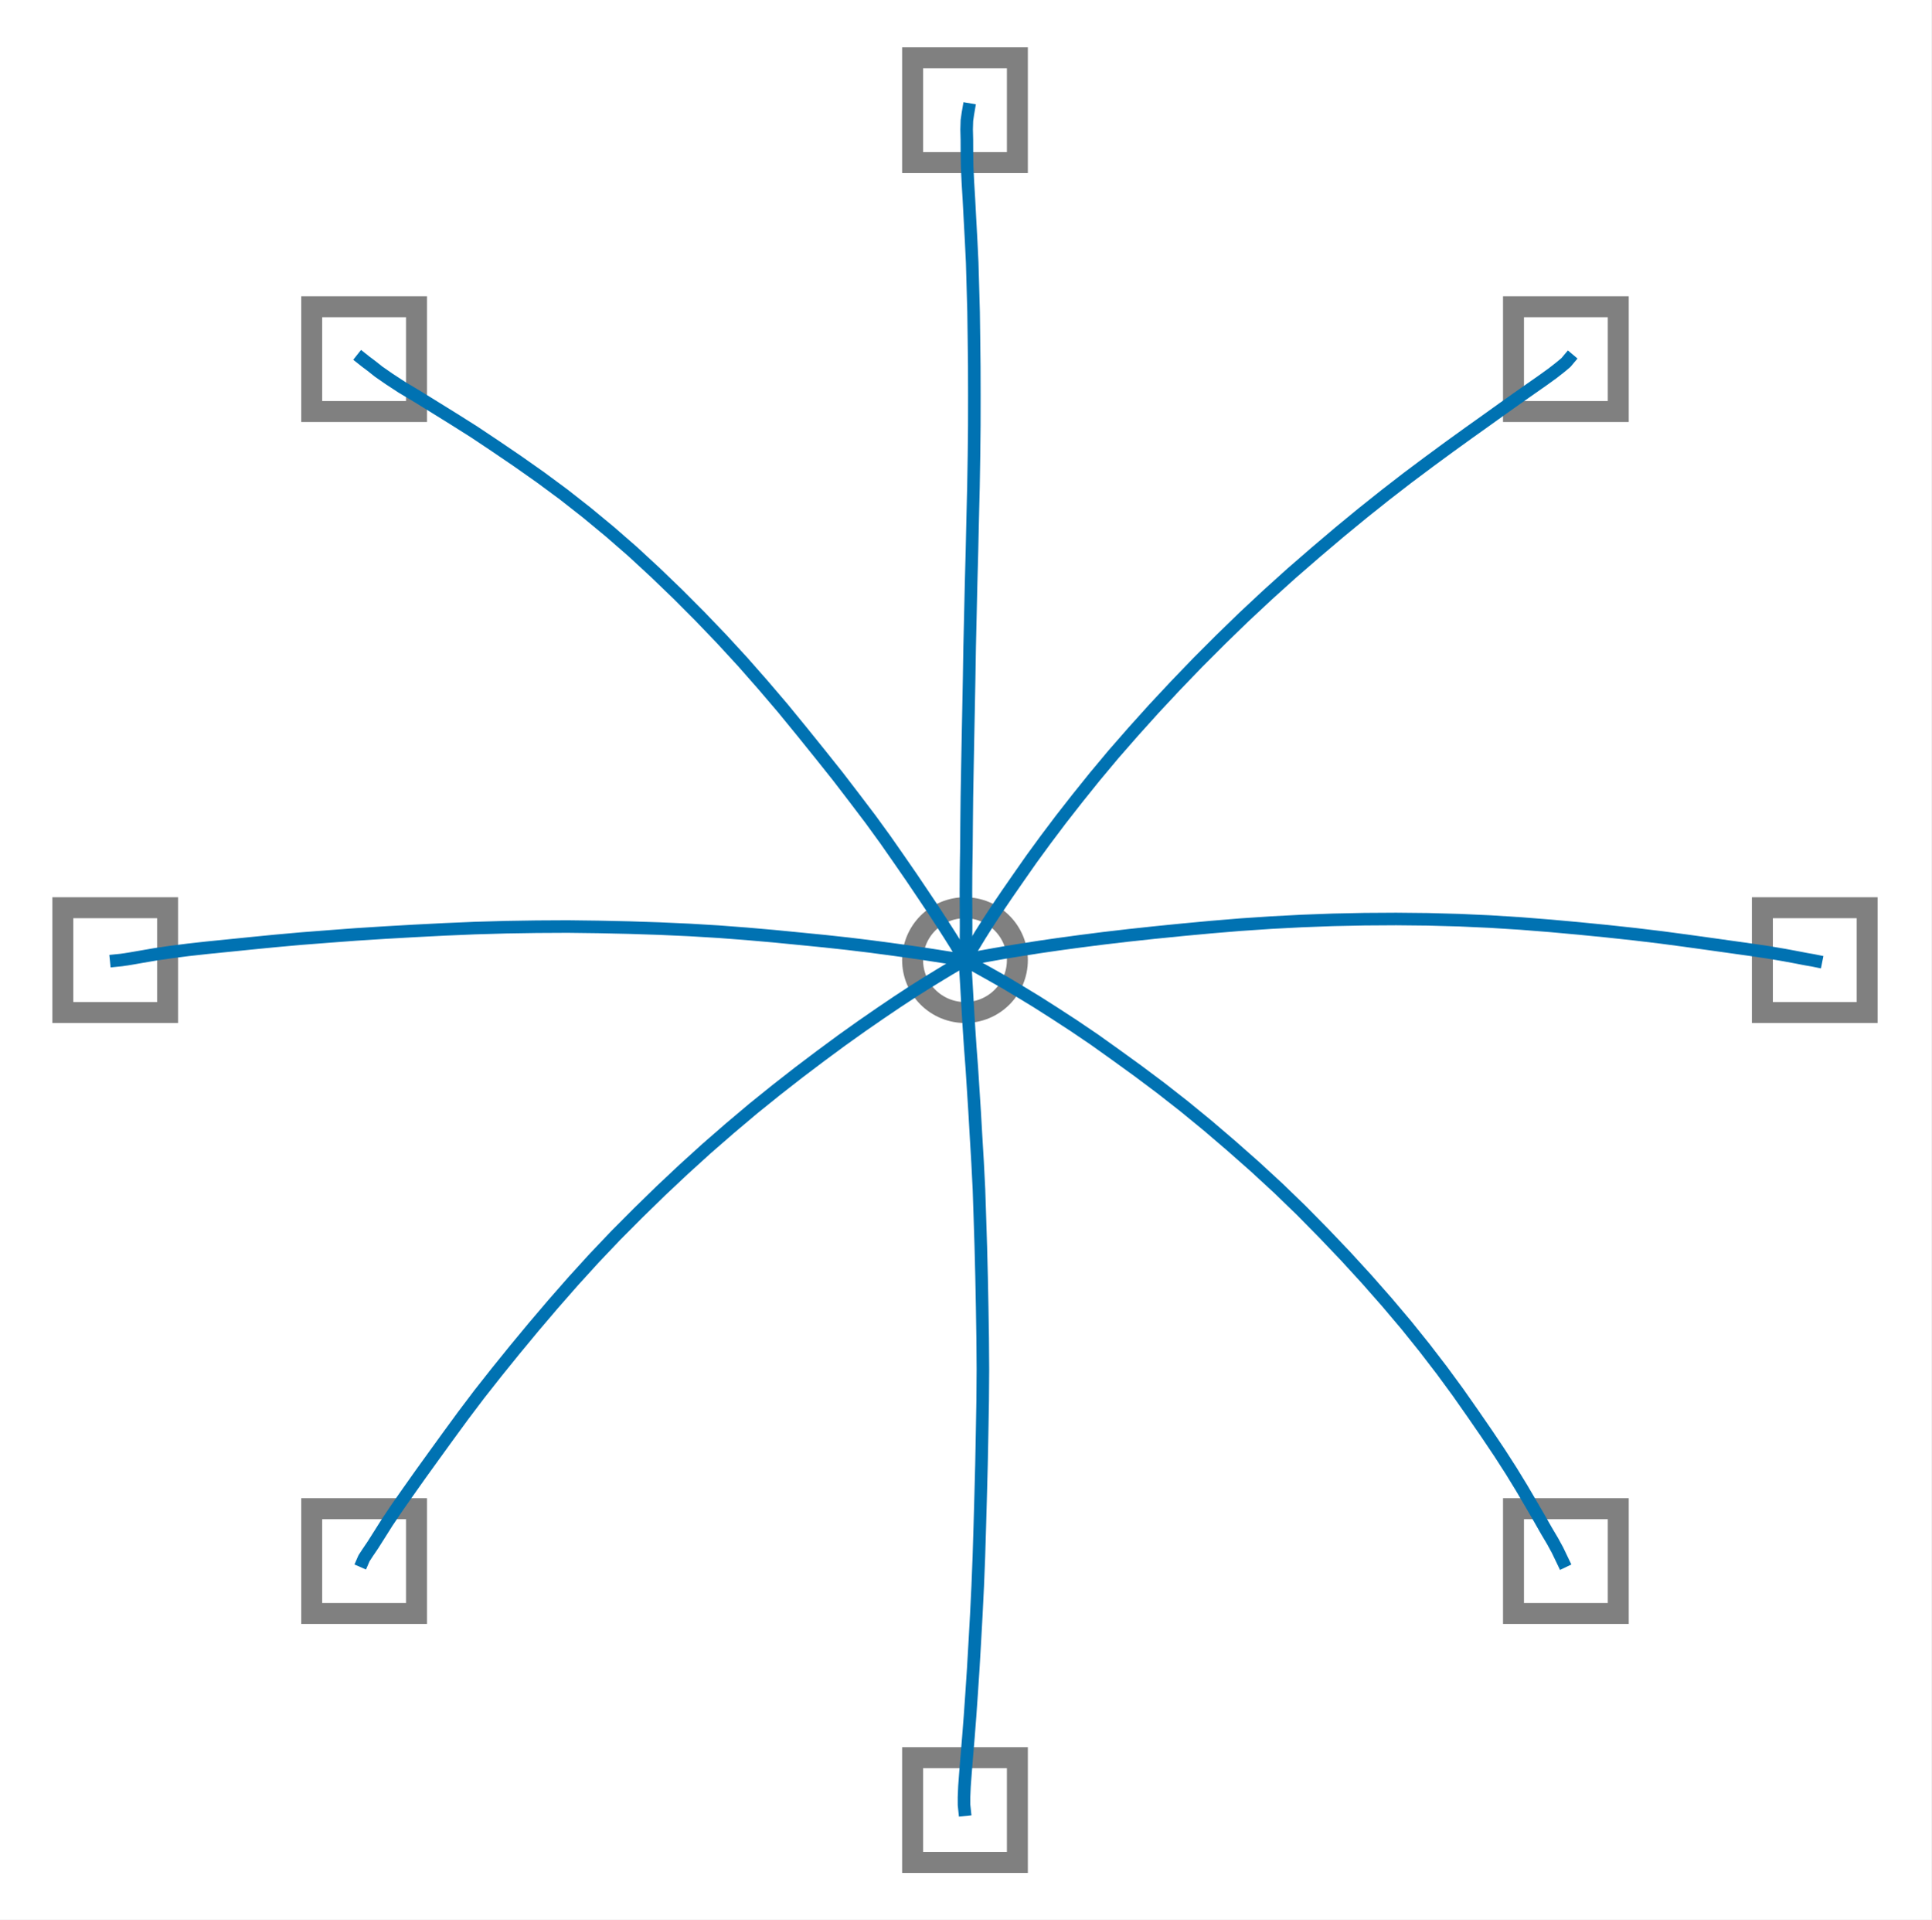
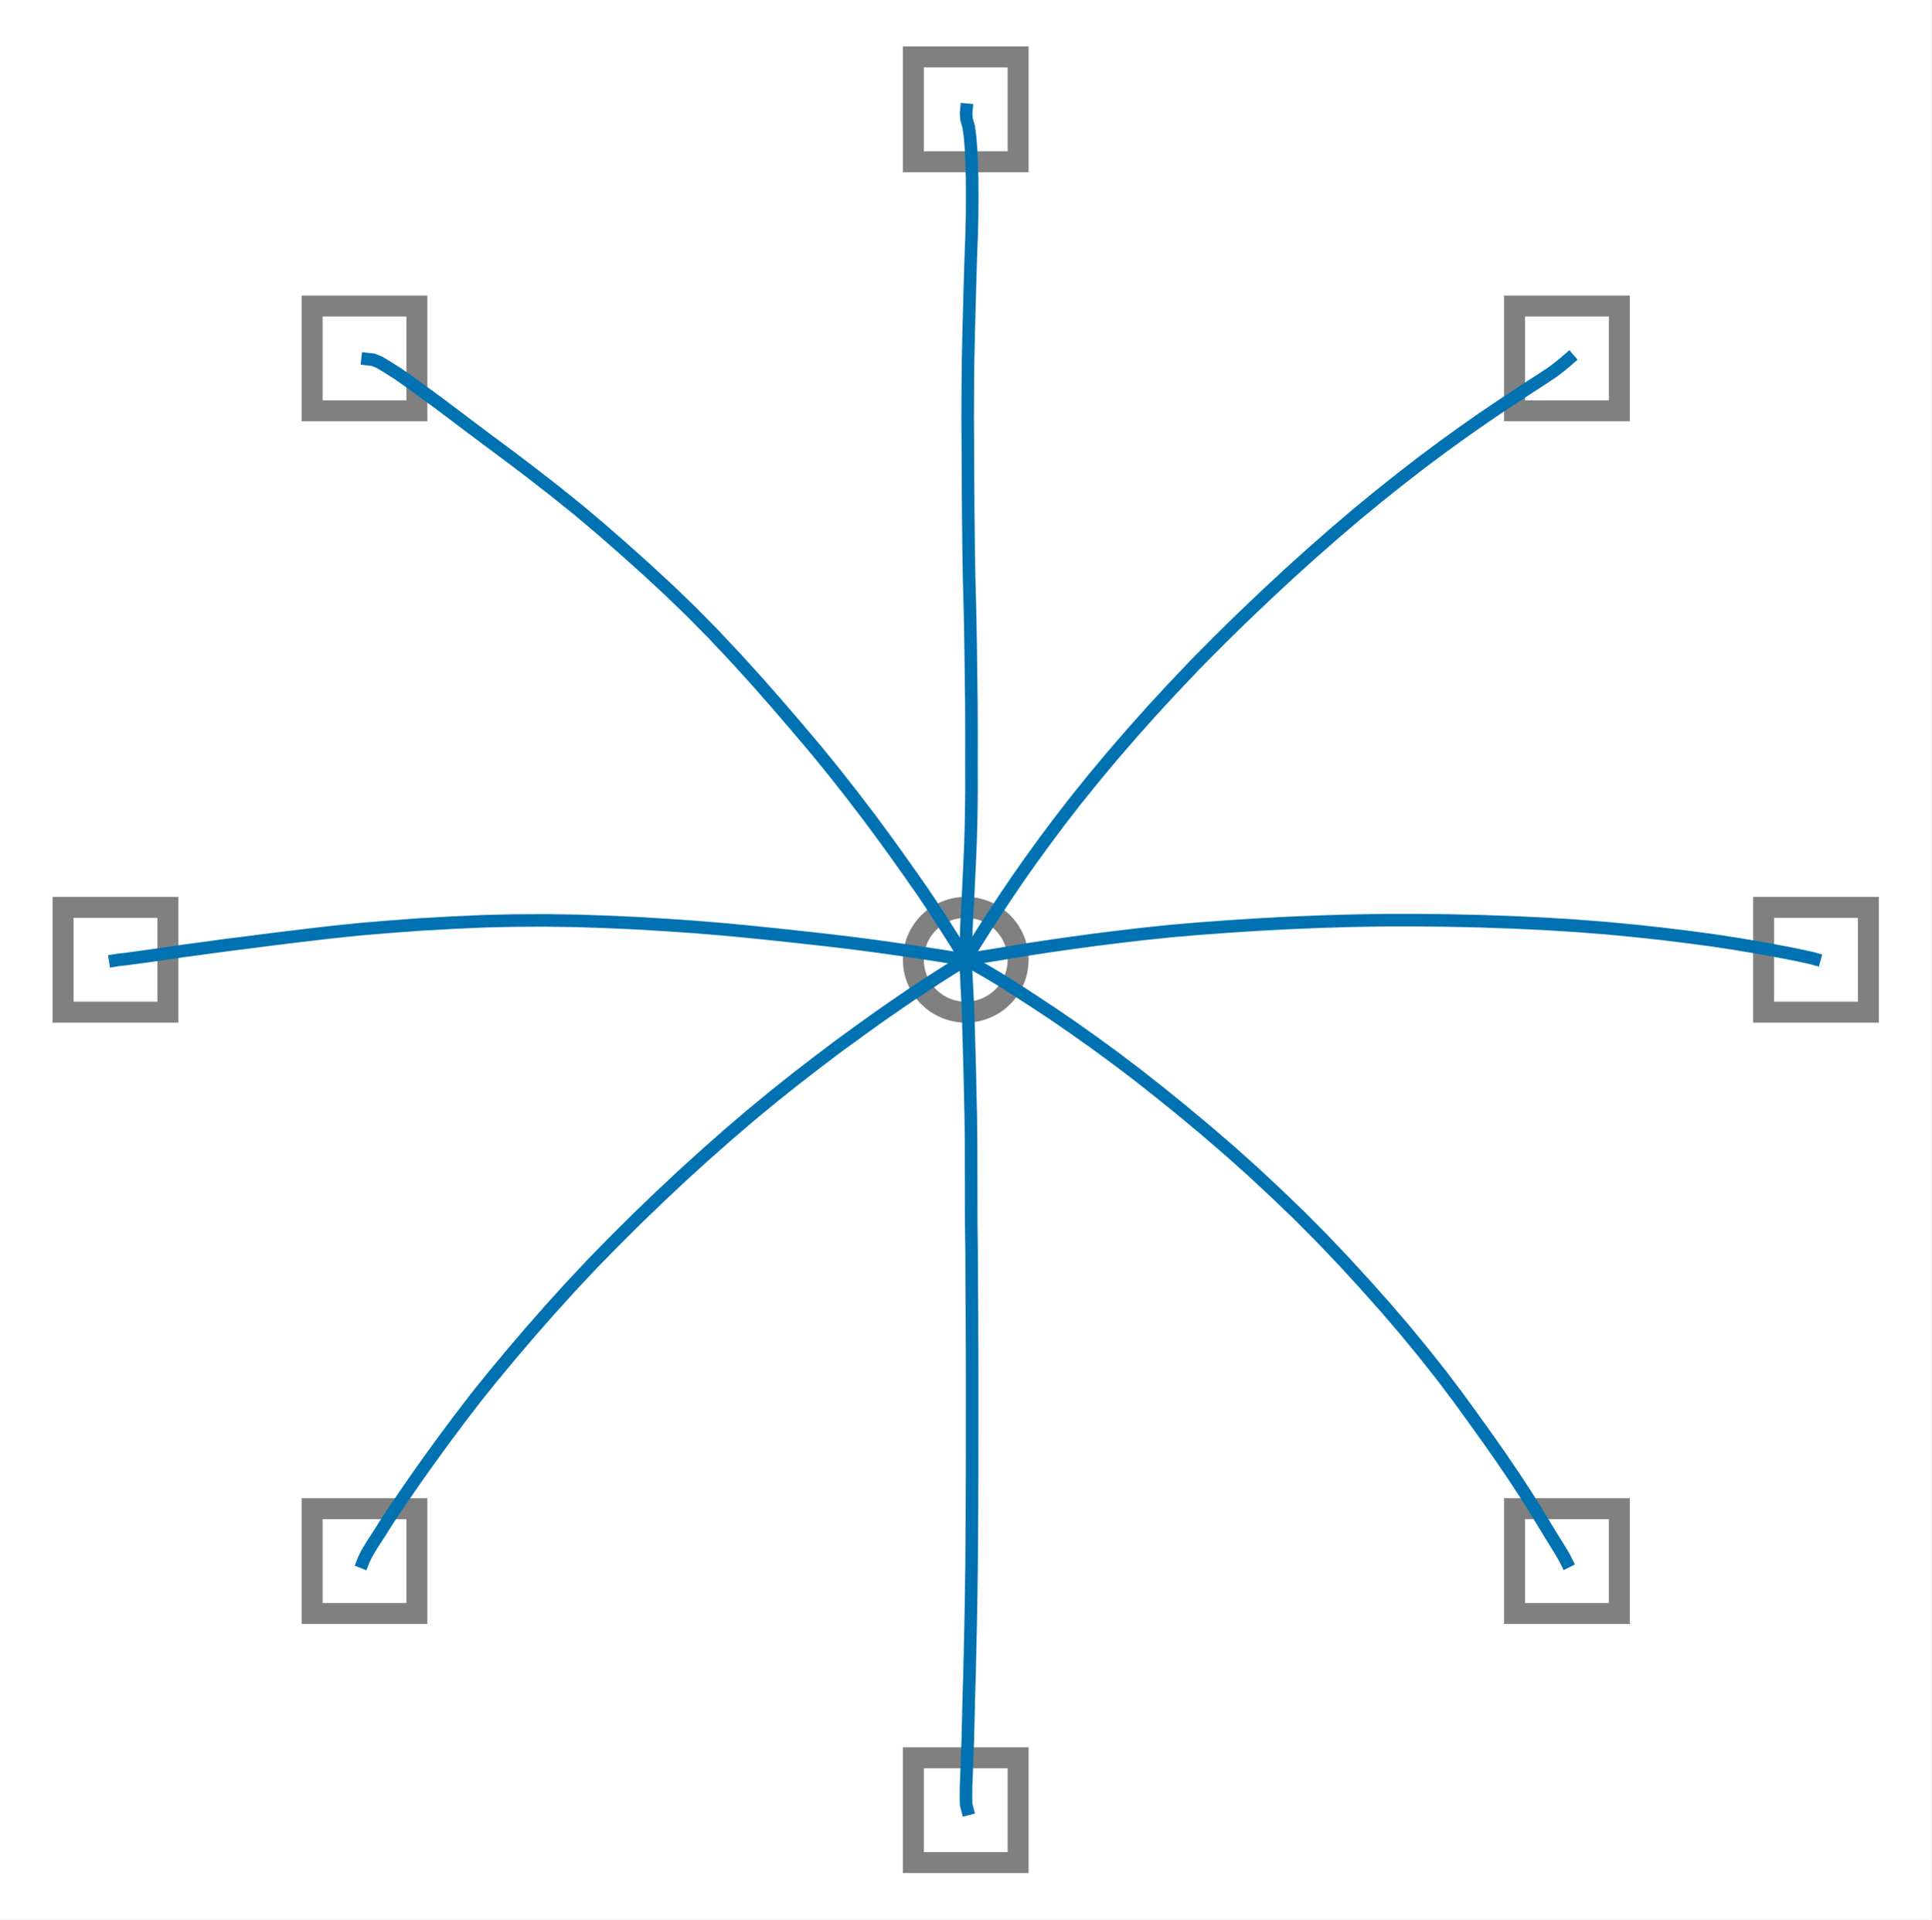
<svg xmlns="http://www.w3.org/2000/svg" xmlns:xlink="http://www.w3.org/1999/xlink" width="460.8pt" height="457.92pt" viewBox="0 0 460.8 457.92" version="1.1">
  <defs>
    <style type="text/css">*{stroke-linejoin: round; stroke-linecap: butt}</style>
  </defs>
  <g id="figure_1">
    <g id="patch_1">
      <path d="M 0 457.92  L 460.8 457.92  L 460.8 0  L 0 0  z " style="fill: #ffffff" />
    </g>
    <g id="axes_1">
      <g id="line2d_1">
-         <path d="M 433.012 229.048  " clip-path="url(#pcf99c0572d)" style="fill: none; stroke: #1f77b4; stroke-width: 1.5; stroke-linecap: square" />
+         <path d="M 433.309 228.96  " clip-path="url(#pf9784a1cff)" style="fill: none; stroke: #1f77b4; stroke-width: 1.5; stroke-linecap: square" />
        <defs>
-           <path id="m5f2e4f3f4e" d="M -12.5 12.5  L 12.5 12.5  L 12.5 -12.5  L -12.5 -12.5  z " style="stroke: #808080; stroke-width: 5; stroke-linejoin: miter" />
+           <path id="ma64aa8e340" d="M -12.5 12.5  L 12.5 12.5  L 12.5 -12.5  L -12.5 -12.5  z " style="stroke: #808080; stroke-width: 5; stroke-linejoin: miter" />
        </defs>
-         <g clip-path="url(#pcf99c0572d)">
-           <use xlink:href="#m5f2e4f3f4e" x="433.012" y="229.048" style="fill: #ffffff; stroke: #808080; stroke-width: 5; stroke-linejoin: miter" />
+         <g clip-path="url(#pf9784a1cff)">
+           <use xlink:href="#ma64aa8e340" x="433.309" y="228.96" style="fill: #ffffff; stroke: #808080; stroke-width: 5; stroke-linejoin: miter" />
        </g>
      </g>
      <g id="line2d_2">
-         <path d="M 373.625 85.675  " clip-path="url(#pcf99c0572d)" style="fill: none; stroke: #ff7f0e; stroke-width: 1.5; stroke-linecap: square" />
-         <g clip-path="url(#pcf99c0572d)">
-           <use xlink:href="#m5f2e4f3f4e" x="373.625" y="85.675" style="fill: #ffffff; stroke: #808080; stroke-width: 5; stroke-linejoin: miter" />
+         <path d="M 373.887 85.503  " clip-path="url(#pf9784a1cff)" style="fill: none; stroke: #ff7f0e; stroke-width: 1.5; stroke-linecap: square" />
+         <g clip-path="url(#pf9784a1cff)">
+           <use xlink:href="#ma64aa8e340" x="373.887" y="85.503" style="fill: #ffffff; stroke: #808080; stroke-width: 5; stroke-linejoin: miter" />
        </g>
      </g>
      <g id="line2d_3">
-         <path d="M 230.252 26.288  " clip-path="url(#pcf99c0572d)" style="fill: none; stroke: #2ca02c; stroke-width: 1.5; stroke-linecap: square" />
-         <g clip-path="url(#pcf99c0572d)">
-           <use xlink:href="#m5f2e4f3f4e" x="230.252" y="26.288" style="fill: #ffffff; stroke: #808080; stroke-width: 5; stroke-linejoin: miter" />
+         <path d="M 230.43 26.081  " clip-path="url(#pf9784a1cff)" style="fill: none; stroke: #2ca02c; stroke-width: 1.5; stroke-linecap: square" />
+         <g clip-path="url(#pf9784a1cff)">
+           <use xlink:href="#ma64aa8e340" x="230.43" y="26.081" style="fill: #ffffff; stroke: #808080; stroke-width: 5; stroke-linejoin: miter" />
        </g>
      </g>
      <g id="line2d_4">
-         <path d="M 86.878 85.675  " clip-path="url(#pcf99c0572d)" style="fill: none; stroke: #d62728; stroke-width: 1.5; stroke-linecap: square" />
-         <g clip-path="url(#pcf99c0572d)">
-           <use xlink:href="#m5f2e4f3f4e" x="86.878" y="85.675" style="fill: #ffffff; stroke: #808080; stroke-width: 5; stroke-linejoin: miter" />
+         <path d="M 86.973 85.503  " clip-path="url(#pf9784a1cff)" style="fill: none; stroke: #d62728; stroke-width: 1.5; stroke-linecap: square" />
+         <g clip-path="url(#pf9784a1cff)">
+           <use xlink:href="#ma64aa8e340" x="86.973" y="85.503" style="fill: #ffffff; stroke: #808080; stroke-width: 5; stroke-linejoin: miter" />
        </g>
      </g>
      <g id="line2d_5">
-         <path d="M 27.491 229.048  " clip-path="url(#pcf99c0572d)" style="fill: none; stroke: #9467bd; stroke-width: 1.5; stroke-linecap: square" />
-         <g clip-path="url(#pcf99c0572d)">
-           <use xlink:href="#m5f2e4f3f4e" x="27.491" y="229.048" style="fill: #ffffff; stroke: #808080; stroke-width: 5; stroke-linejoin: miter" />
+         <path d="M 27.551 228.96  " clip-path="url(#pf9784a1cff)" style="fill: none; stroke: #9467bd; stroke-width: 1.5; stroke-linecap: square" />
+         <g clip-path="url(#pf9784a1cff)">
+           <use xlink:href="#ma64aa8e340" x="27.551" y="228.96" style="fill: #ffffff; stroke: #808080; stroke-width: 5; stroke-linejoin: miter" />
        </g>
      </g>
      <g id="line2d_6">
-         <path d="M 86.878 372.422  " clip-path="url(#pcf99c0572d)" style="fill: none; stroke: #8c564b; stroke-width: 1.5; stroke-linecap: square" />
-         <g clip-path="url(#pcf99c0572d)">
-           <use xlink:href="#m5f2e4f3f4e" x="86.878" y="372.422" style="fill: #ffffff; stroke: #808080; stroke-width: 5; stroke-linejoin: miter" />
+         <path d="M 86.973 372.417  " clip-path="url(#pf9784a1cff)" style="fill: none; stroke: #8c564b; stroke-width: 1.5; stroke-linecap: square" />
+         <g clip-path="url(#pf9784a1cff)">
+           <use xlink:href="#ma64aa8e340" x="86.973" y="372.417" style="fill: #ffffff; stroke: #808080; stroke-width: 5; stroke-linejoin: miter" />
        </g>
      </g>
      <g id="line2d_7">
-         <path d="M 230.252 431.809  " clip-path="url(#pcf99c0572d)" style="fill: none; stroke: #e377c2; stroke-width: 1.5; stroke-linecap: square" />
-         <g clip-path="url(#pcf99c0572d)">
-           <use xlink:href="#m5f2e4f3f4e" x="230.252" y="431.809" style="fill: #ffffff; stroke: #808080; stroke-width: 5; stroke-linejoin: miter" />
+         <path d="M 230.43 431.839  " clip-path="url(#pf9784a1cff)" style="fill: none; stroke: #e377c2; stroke-width: 1.5; stroke-linecap: square" />
+         <g clip-path="url(#pf9784a1cff)">
+           <use xlink:href="#ma64aa8e340" x="230.43" y="431.839" style="fill: #ffffff; stroke: #808080; stroke-width: 5; stroke-linejoin: miter" />
        </g>
      </g>
      <g id="line2d_8">
-         <path d="M 373.625 372.422  " clip-path="url(#pcf99c0572d)" style="fill: none; stroke: #7f7f7f; stroke-width: 1.5; stroke-linecap: square" />
-         <g clip-path="url(#pcf99c0572d)">
-           <use xlink:href="#m5f2e4f3f4e" x="373.625" y="372.422" style="fill: #ffffff; stroke: #808080; stroke-width: 5; stroke-linejoin: miter" />
+         <path d="M 373.887 372.417  " clip-path="url(#pf9784a1cff)" style="fill: none; stroke: #7f7f7f; stroke-width: 1.5; stroke-linecap: square" />
+         <g clip-path="url(#pf9784a1cff)">
+           <use xlink:href="#ma64aa8e340" x="373.887" y="372.417" style="fill: #ffffff; stroke: #808080; stroke-width: 5; stroke-linejoin: miter" />
        </g>
      </g>
      <g id="line2d_9">
-         <path d="M 230.252 229.048  " clip-path="url(#pcf99c0572d)" style="fill: none; stroke: #bcbd22; stroke-width: 1.5; stroke-linecap: square" />
+         <path d="M 230.43 228.96  " clip-path="url(#pf9784a1cff)" style="fill: none; stroke: #bcbd22; stroke-width: 1.5; stroke-linecap: square" />
        <defs>
-           <path id="md8c9067580" d="M 0 12.5  C 3.315 12.5 6.495 11.183 8.839 8.839  C 11.183 6.495 12.5 3.315 12.5 0  C 12.5 -3.315 11.183 -6.495 8.839 -8.839  C 6.495 -11.183 3.315 -12.5 0 -12.5  C -3.315 -12.5 -6.495 -11.183 -8.839 -8.839  C -11.183 -6.495 -12.5 -3.315 -12.5 0  C -12.5 3.315 -11.183 6.495 -8.839 8.839  C -6.495 11.183 -3.315 12.5 0 12.5  z " style="stroke: #808080; stroke-width: 5" />
+           <path id="mff2745d51c" d="M 0 12.5  C 3.315 12.5 6.495 11.183 8.839 8.839  C 11.183 6.495 12.5 3.315 12.5 0  C 12.5 -3.315 11.183 -6.495 8.839 -8.839  C 6.495 -11.183 3.315 -12.5 0 -12.5  C -3.315 -12.5 -6.495 -11.183 -8.839 -8.839  C -11.183 -6.495 -12.5 -3.315 -12.5 0  C -12.5 3.315 -11.183 6.495 -8.839 8.839  C -6.495 11.183 -3.315 12.5 0 12.5  z " style="stroke: #808080; stroke-width: 5" />
        </defs>
-         <g clip-path="url(#pcf99c0572d)">
-           <use xlink:href="#md8c9067580" x="230.252" y="229.048" style="fill: #ffffff; stroke: #808080; stroke-width: 5" />
+         <g clip-path="url(#pf9784a1cff)">
+           <use xlink:href="#mff2745d51c" x="230.43" y="228.96" style="fill: #ffffff; stroke: #808080; stroke-width: 5" />
        </g>
      </g>
      <g id="line2d_10">
-         <path d="M 230.252 229.048  L 230.252 229.048  L 230.919 228.899  L 232.259 228.608  L 234.259 228.203  L 236.855 227.738  L 239.983 227.188  L 243.659 226.595  L 247.874 225.932  L 252.562 225.25  L 257.689 224.554  L 263.275 223.841  L 269.215 223.147  L 275.453 222.475  L 282.039 221.815  L 288.9 221.176  L 295.957 220.591  L 303.178 220.104  L 310.594 219.716  L 318.032 219.437  L 325.574 219.282  L 333.108 219.234  L 340.678 219.312  L 348.171 219.516  L 355.553 219.849  L 362.88 220.309  L 369.953 220.871  L 376.787 221.492  L 383.475 222.153  L 389.996 222.859  L 396.265 223.611  L 402.188 224.398  L 407.777 225.173  L 412.898 225.891  L 417.625 226.555  L 421.943 227.194  L 425.707 227.828  L 428.722 228.389  L 430.982 228.827  L 432.524 229.091  L 433.309 229.25  " clip-path="url(#pcf99c0572d)" style="fill: none; stroke: #0072b2; stroke-width: 3; stroke-linecap: square" />
+         <path d="M 230.43 228.96  L 230.43 228.96  L 231.054 228.844  L 232.335 228.611  L 234.182 228.301  L 236.568 227.927  L 239.457 227.451  L 242.892 226.876  L 246.839 226.239  L 251.235 225.583  L 256.065 224.899  L 261.326 224.184  L 266.998 223.477  L 273.058 222.768  L 279.415 222.11  L 286.096 221.54  L 293.096 221.026  L 300.242 220.566  L 307.598 220.177  L 315.084 219.868  L 322.662 219.646  L 330.343 219.516  L 338.022 219.51  L 345.684 219.595  L 353.364 219.771  L 360.956 220.033  L 368.402 220.383  L 375.737 220.836  L 382.928 221.39  L 389.815 222.045  L 396.47 222.758  L 402.798 223.535  L 408.677 224.324  L 414.029 225.138  L 418.794 225.932  L 422.968 226.679  L 426.422 227.333  L 429.175 227.884  L 431.089 228.305  L 432.273 228.567  L 432.947 228.751  " clip-path="url(#pf9784a1cff)" style="fill: none; stroke: #0072b2; stroke-width: 3; stroke-linecap: square" />
      </g>
      <g id="line2d_11">
-         <path d="M 230.252 229.048  L 230.252 229.048  L 230.673 228.374  L 231.425 227.102  L 232.535 225.286  L 233.944 222.968  L 235.717 220.17  L 237.853 216.903  L 240.347 213.224  L 243.128 209.215  L 246.158 204.884  L 249.508 200.3  L 253.129 195.491  L 257.054 190.473  L 261.205 185.306  L 265.644 179.992  L 270.404 174.549  L 275.351 169.055  L 280.508 163.537  L 285.811 158.028  L 291.259 152.577  L 296.8 147.2  L 302.464 141.913  L 308.184 136.75  L 313.939 131.759  L 319.604 126.957  L 325.174 122.377  L 330.601 118.052  L 335.879 113.971  L 341.013 110.13  L 345.865 106.566  L 350.449 103.259  L 354.722 100.216  L 358.573 97.456  L 362.106 94.949  L 365.295 92.71  L 368.129 90.727  L 370.482 89.029  L 372.311 87.598  L 373.636 86.491  L 374.292 85.712  " clip-path="url(#pcf99c0572d)" style="fill: none; stroke: #0072b2; stroke-width: 3; stroke-linecap: square" />
+         <path d="M 230.43 228.96  L 230.43 228.96  L 230.818 228.323  L 231.495 227.108  L 232.582 225.327  L 234.014 223.051  L 235.763 220.306  L 237.843 217.122  L 240.221 213.529  L 242.909 209.577  L 245.926 205.282  L 249.242 200.718  L 252.838 195.915  L 256.722 190.901  L 260.888 185.731  L 265.329 180.407  L 270.035 174.968  L 274.914 169.496  L 279.992 164.001  L 285.19 158.532  L 290.587 153.075  L 296.073 147.684  L 301.615 142.402  L 307.14 137.252  L 312.662 132.261  L 318.162 127.436  L 323.58 122.8  L 328.995 118.354  L 334.271 114.153  L 339.406 110.184  L 344.396 106.465  L 349.145 103.037  L 353.619 99.899  L 357.837 97.039  L 361.736 94.469  L 365.175 92.212  L 368.174 90.268  L 370.598 88.657  L 372.274 87.361  L 373.529 86.322  L 374.308 85.648  " clip-path="url(#pf9784a1cff)" style="fill: none; stroke: #0072b2; stroke-width: 3; stroke-linecap: square" />
      </g>
      <g id="line2d_12">
-         <path d="M 230.252 229.048  L 230.252 229.048  L 230.331 228.177  L 230.446 226.479  L 230.492 224.062  L 230.514 220.951  L 230.503 217.202  L 230.474 212.85  L 230.502 207.925  L 230.588 202.459  L 230.637 196.548  L 230.704 190.241  L 230.821 183.564  L 230.951 176.6  L 231.095 169.39  L 231.237 161.978  L 231.361 154.432  L 231.537 146.78  L 231.712 139.071  L 231.917 131.379  L 232.088 123.744  L 232.273 116.161  L 232.397 108.693  L 232.476 101.393  L 232.487 94.297  L 232.467 87.41  L 232.389 80.771  L 232.304 74.41  L 232.132 68.358  L 231.969 62.627  L 231.71 57.288  L 231.438 52.308  L 231.196 47.706  L 230.942 43.486  L 230.763 39.674  L 230.711 36.276  L 230.702 33.322  L 230.642 30.835  L 230.705 28.75  L 230.933 27.164  L 231.113 26.111  " clip-path="url(#pcf99c0572d)" style="fill: none; stroke: #0072b2; stroke-width: 3; stroke-linecap: square" />
+         <path d="M 230.43 228.96  L 230.43 228.96  L 230.38 228.099  L 230.419 226.4  L 230.505 223.893  L 230.622 220.632  L 230.824 216.731  L 231.059 212.204  L 231.305 207.112  L 231.554 201.491  L 231.725 195.442  L 231.805 189.008  L 231.794 182.262  L 231.804 175.198  L 231.777 167.901  L 231.681 160.458  L 231.581 152.85  L 231.43 145.193  L 231.226 137.502  L 231.106 129.825  L 231.02 122.172  L 230.97 114.599  L 230.939 107.145  L 230.887 99.866  L 230.918 92.791  L 230.988 85.909  L 231.134 79.299  L 231.298 72.951  L 231.468 66.917  L 231.639 61.239  L 231.846 55.911  L 231.953 50.974  L 231.981 46.432  L 231.948 42.309  L 231.83 38.621  L 231.681 35.378  L 231.458 32.593  L 231.133 30.253  L 230.62 28.407  L 230.509 27.046  L 230.591 26.176  " clip-path="url(#pf9784a1cff)" style="fill: none; stroke: #0072b2; stroke-width: 3; stroke-linecap: square" />
      </g>
      <g id="line2d_13">
-         <path d="M 230.252 229.048  L 230.252 229.048  L 229.855 228.434  L 229.123 227.203  L 228.043 225.386  L 226.578 223.053  L 224.774 220.241  L 222.649 216.985  L 220.2 213.329  L 217.486 209.298  L 214.486 204.953  L 211.257 200.324  L 207.726 195.459  L 203.899 190.413  L 199.885 185.18  L 195.635 179.849  L 191.25 174.409  L 186.74 168.898  L 182.029 163.38  L 177.178 157.868  L 172.152 152.406  L 166.98 147.017  L 161.714 141.734  L 156.364 136.584  L 150.977 131.605  L 145.493 126.83  L 139.984 122.273  L 134.46 117.941  L 128.929 113.853  L 123.478 110.015  L 118.187 106.418  L 113.166 103.064  L 108.339 100.017  L 103.837 97.224  L 99.71 94.673  L 95.942 92.422  L 92.848 90.399  L 90.353 88.668  L 88.575 87.258  L 87.285 86.294  L 86.388 85.581  " clip-path="url(#pcf99c0572d)" style="fill: none; stroke: #0072b2; stroke-width: 3; stroke-linecap: square" />
+         <path d="M 230.43 228.96  L 230.43 228.96  L 230.052 228.296  L 229.308 227.04  L 228.215 225.186  L 226.713 222.812  L 224.877 219.93  L 222.724 216.6  L 220.241 212.881  L 217.403 208.828  L 214.294 204.423  L 210.912 199.743  L 207.268 194.815  L 203.346 189.691  L 199.194 184.397  L 194.8 178.997  L 190.179 173.538  L 185.436 168.013  L 180.543 162.452  L 175.515 156.916  L 170.378 151.449  L 165.106 146.088  L 159.695 140.864  L 154.218 135.793  L 148.718 130.869  L 143.292 126.125  L 137.893 121.579  L 132.5 117.244  L 127.218 113.125  L 122.075 109.216  L 117.151 105.555  L 112.538 102.103  L 108.302 98.901  L 104.386 95.957  L 100.766 93.321  L 97.572 91.011  L 94.84 89.09  L 92.48 87.6  L 90.579 86.451  L 89.054 85.825  L 87.698 85.667  " clip-path="url(#pf9784a1cff)" style="fill: none; stroke: #0072b2; stroke-width: 3; stroke-linecap: square" />
      </g>
      <g id="line2d_14">
-         <path d="M 230.252 229.048  L 230.252 229.048  L 229.52 228.945  L 228.096 228.734  L 226.015 228.413  L 223.344 227.993  L 220.107 227.497  L 216.347 226.953  L 212.124 226.374  L 207.465 225.759  L 202.345 225.14  L 196.781 224.533  L 190.854 223.946  L 184.654 223.34  L 178.175 222.773  L 171.453 222.262  L 164.522 221.848  L 157.403 221.527  L 150.143 221.289  L 142.806 221.127  L 135.432 221.034  L 128.041 221.074  L 120.673 221.191  L 113.312 221.403  L 106.023 221.713  L 98.806 222.082  L 91.772 222.483  L 84.91 222.919  L 78.27 223.417  L 71.876 223.913  L 65.71 224.465  L 59.865 225.04  L 54.395 225.595  L 49.419 226.093  L 44.891 226.597  L 40.788 227.12  L 37.064 227.665  L 33.796 228.228  L 31.068 228.701  L 28.972 229.019  L 27.732 229.146  " clip-path="url(#pcf99c0572d)" style="fill: none; stroke: #0072b2; stroke-width: 3; stroke-linecap: square" />
+         <path d="M 230.43 228.96  L 230.43 228.96  L 229.701 228.846  L 228.317 228.632  L 226.36 228.307  L 223.814 227.902  L 220.686 227.427  L 217.007 226.868  L 212.806 226.264  L 208.183 225.62  L 203.093 224.957  L 197.584 224.301  L 191.717 223.649  L 185.572 222.984  L 179.19 222.327  L 172.63 221.701  L 165.921 221.147  L 158.984 220.669  L 151.878 220.239  L 144.688 219.916  L 137.419 219.673  L 130.097 219.569  L 122.685 219.606  L 115.242 219.781  L 107.73 220.122  L 100.297 220.541  L 92.952 221.085  L 85.806 221.681  L 78.789 222.413  L 72.016 223.206  L 65.531 223.999  L 59.411 224.785  L 53.683 225.505  L 48.393 226.231  L 43.595 226.875  L 39.283 227.512  L 35.577 228.041  L 32.436 228.467  L 29.995 228.8  L 28.334 228.976  L 27.491 229.112  " clip-path="url(#pf9784a1cff)" style="fill: none; stroke: #0072b2; stroke-width: 3; stroke-linecap: square" />
      </g>
      <g id="line2d_15">
-         <path d="M 230.252 229.048  L 230.252 229.048  L 229.603 229.408  L 228.292 230.137  L 226.488 231.197  L 224.142 232.615  L 221.277 234.37  L 217.904 236.488  L 214.145 238.951  L 210.018 241.74  L 205.578 244.809  L 200.82 248.2  L 195.839 251.875  L 190.613 255.822  L 185.216 260.037  L 179.705 264.479  L 174.17 269.146  L 168.606 273.986  L 163.091 278.993  L 157.651 284.107  L 152.263 289.364  L 146.931 294.718  L 141.747 300.172  L 136.769 305.641  L 131.964 311.12  L 127.319 316.577  L 122.825 322.004  L 118.527 327.319  L 114.378 332.582  L 110.496 337.718  L 106.901 342.632  L 103.488 347.345  L 100.29 351.781  L 97.359 355.926  L 94.692 359.735  L 92.366 363.197  L 90.479 366.186  L 88.954 368.593  L 87.67 370.487  L 86.849 371.751  L 86.546 372.449  " clip-path="url(#pcf99c0572d)" style="fill: none; stroke: #0072b2; stroke-width: 3; stroke-linecap: square" />
+         <path d="M 230.43 228.96  L 230.43 228.96  L 229.756 229.384  L 228.402 230.214  L 226.466 231.407  L 223.98 232.982  L 221.031 234.892  L 217.599 237.156  L 213.752 239.783  L 209.557 242.7  L 205.019 245.959  L 200.156 249.495  L 195.131 253.291  L 189.918 257.314  L 184.625 261.529  L 179.204 265.995  L 173.725 270.679  L 168.216 275.547  L 162.687 280.563  L 157.256 285.659  L 151.893 290.829  L 146.581 296.109  L 141.308 301.499  L 136.192 306.945  L 131.227 312.432  L 126.453 317.855  L 121.894 323.204  L 117.541 328.437  L 113.437 333.545  L 109.632 338.512  L 106.081 343.268  L 102.76 347.828  L 99.718 352.106  L 96.984 356.049  L 94.525 359.634  L 92.383 362.87  L 90.531 365.817  L 88.859 368.375  L 87.539 370.577  L 86.829 372.005  L 86.572 372.662  " clip-path="url(#pf9784a1cff)" style="fill: none; stroke: #0072b2; stroke-width: 3; stroke-linecap: square" />
      </g>
      <g id="line2d_16">
-         <path d="M 230.252 229.048  L 230.252 229.048  L 230.292 229.71  L 230.355 230.995  L 230.468 232.871  L 230.613 235.29  L 230.781 238.249  L 230.983 241.674  L 231.222 245.554  L 231.511 249.88  L 231.871 254.615  L 232.203 259.778  L 232.557 265.315  L 232.893 271.182  L 233.26 277.329  L 233.586 283.758  L 233.808 290.479  L 234.027 297.419  L 234.207 304.545  L 234.352 311.821  L 234.468 319.211  L 234.525 326.678  L 234.469 334.225  L 234.336 341.795  L 234.188 349.326  L 233.994 356.774  L 233.788 364.131  L 233.568 371.346  L 233.287 378.393  L 232.954 385.201  L 232.59 391.763  L 232.229 397.99  L 231.841 403.882  L 231.456 409.383  L 231.067 414.413  L 230.688 418.937  L 230.371 422.867  L 230.127 426.158  L 230.018 428.745  L 230.022 430.589  L 230.142 431.73  " clip-path="url(#pcf99c0572d)" style="fill: none; stroke: #0072b2; stroke-width: 3; stroke-linecap: square" />
+         <path d="M 230.43 228.96  L 230.43 228.96  L 230.404 229.659  L 230.45 230.988  L 230.581 232.895  L 230.69 235.393  L 230.857 238.411  L 231.005 241.944  L 231.123 245.966  L 231.249 250.463  L 231.387 255.371  L 231.499 260.657  L 231.628 266.305  L 231.702 272.308  L 231.718 278.623  L 231.731 285.222  L 231.747 292.099  L 231.833 299.149  L 231.86 306.388  L 231.913 313.812  L 231.941 321.35  L 231.962 328.966  L 231.959 336.613  L 231.953 344.231  L 231.945 351.776  L 231.916 359.225  L 231.879 366.568  L 231.818 373.72  L 231.726 380.658  L 231.604 387.342  L 231.461 393.685  L 231.321 399.68  L 231.155 405.319  L 231.03 410.53  L 230.919 415.244  L 230.754 419.464  L 230.634 423.122  L 230.501 426.154  L 230.487 428.628  L 230.52 430.488  L 230.801 431.565  " clip-path="url(#pf9784a1cff)" style="fill: none; stroke: #0072b2; stroke-width: 3; stroke-linecap: square" />
      </g>
      <g id="line2d_17">
-         <path d="M 230.252 229.048  L 230.252 229.048  L 230.912 229.43  L 232.236 230.168  L 234.196 231.263  L 236.742 232.688  L 239.844 234.445  L 243.349 236.543  L 247.301 238.944  L 251.579 241.665  L 256.204 244.677  L 261.093 247.985  L 266.179 251.613  L 271.496 255.461  L 276.959 259.549  L 282.523 263.904  L 288.144 268.508  L 293.778 273.329  L 299.428 278.315  L 305.021 283.469  L 310.482 288.75  L 315.802 294.151  L 321.015 299.617  L 326.071 305.136  L 330.937 310.664  L 335.567 316.138  L 339.927 321.564  L 344.027 326.9  L 347.837 332.091  L 351.372 337.133  L 354.701 341.961  L 357.795 346.569  L 360.586 350.911  L 363.081 354.988  L 365.282 358.739  L 367.238 362.101  L 368.948 365.106  L 370.466 367.668  L 371.646 369.833  L 372.446 371.499  L 372.937 372.524  " clip-path="url(#pcf99c0572d)" style="fill: none; stroke: #0072b2; stroke-width: 3; stroke-linecap: square" />
+         <path d="M 230.43 228.96  L 230.43 228.96  L 231.133 229.355  L 232.518 230.115  L 234.509 231.245  L 237.073 232.75  L 240.097 234.596  L 243.534 236.804  L 247.405 239.324  L 251.682 242.159  L 256.24 245.294  L 261.078 248.722  L 266.142 252.429  L 271.364 256.387  L 276.711 260.601  L 282.17 265.019  L 287.753 269.673  L 293.378 274.516  L 298.994 279.532  L 304.522 284.69  L 309.995 289.948  L 315.34 295.325  L 320.525 300.771  L 325.554 306.253  L 330.431 311.725  L 335.137 317.199  L 339.579 322.603  L 343.804 327.931  L 347.749 333.145  L 351.414 338.19  L 354.869 343.008  L 358.094 347.612  L 361.034 351.935  L 363.677 355.94  L 365.987 359.604  L 367.999 362.892  L 369.722 365.748  L 371.22 368.152  L 372.418 370.098  L 373.272 371.545  L 373.777 372.557  " clip-path="url(#pf9784a1cff)" style="fill: none; stroke: #0072b2; stroke-width: 3; stroke-linecap: square" />
      </g>
    </g>
  </g>
  <defs>
-     <clipPath id="pcf99c0572d">
+     <clipPath id="pf9784a1cff">
      <rect x="7.2" y="7.2" width="446.4" height="443.52" />
    </clipPath>
  </defs>
</svg>
